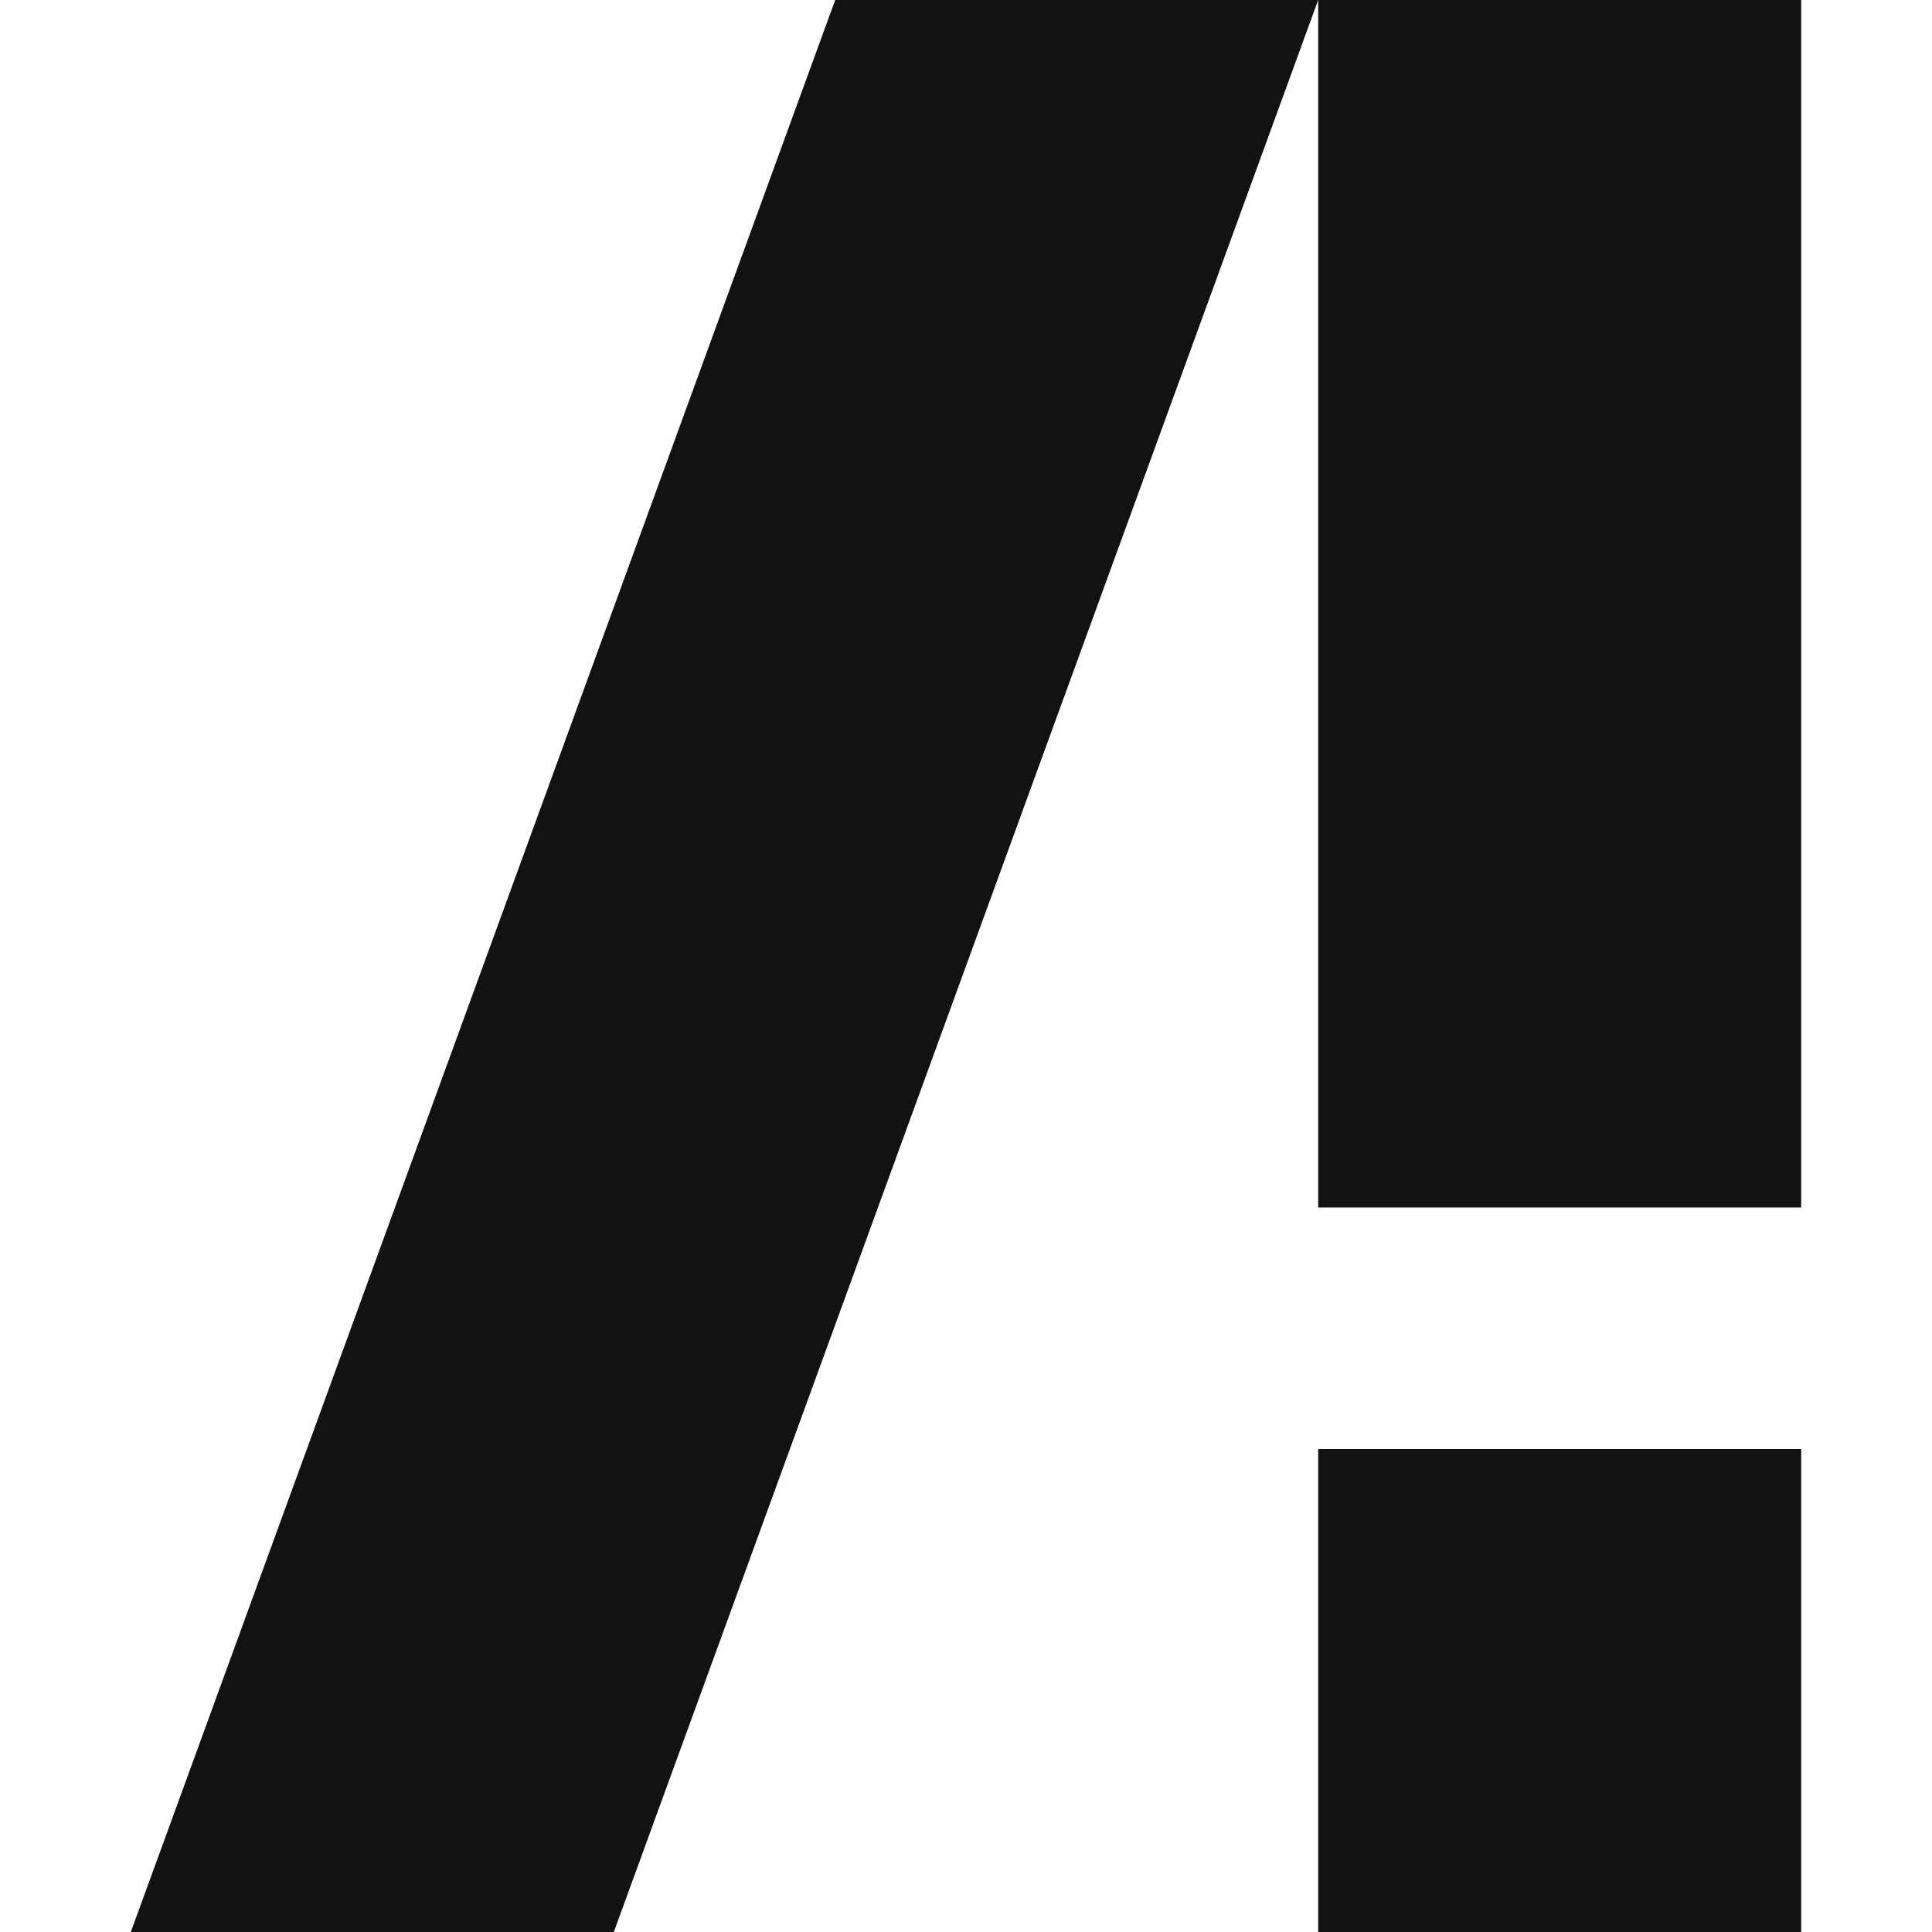
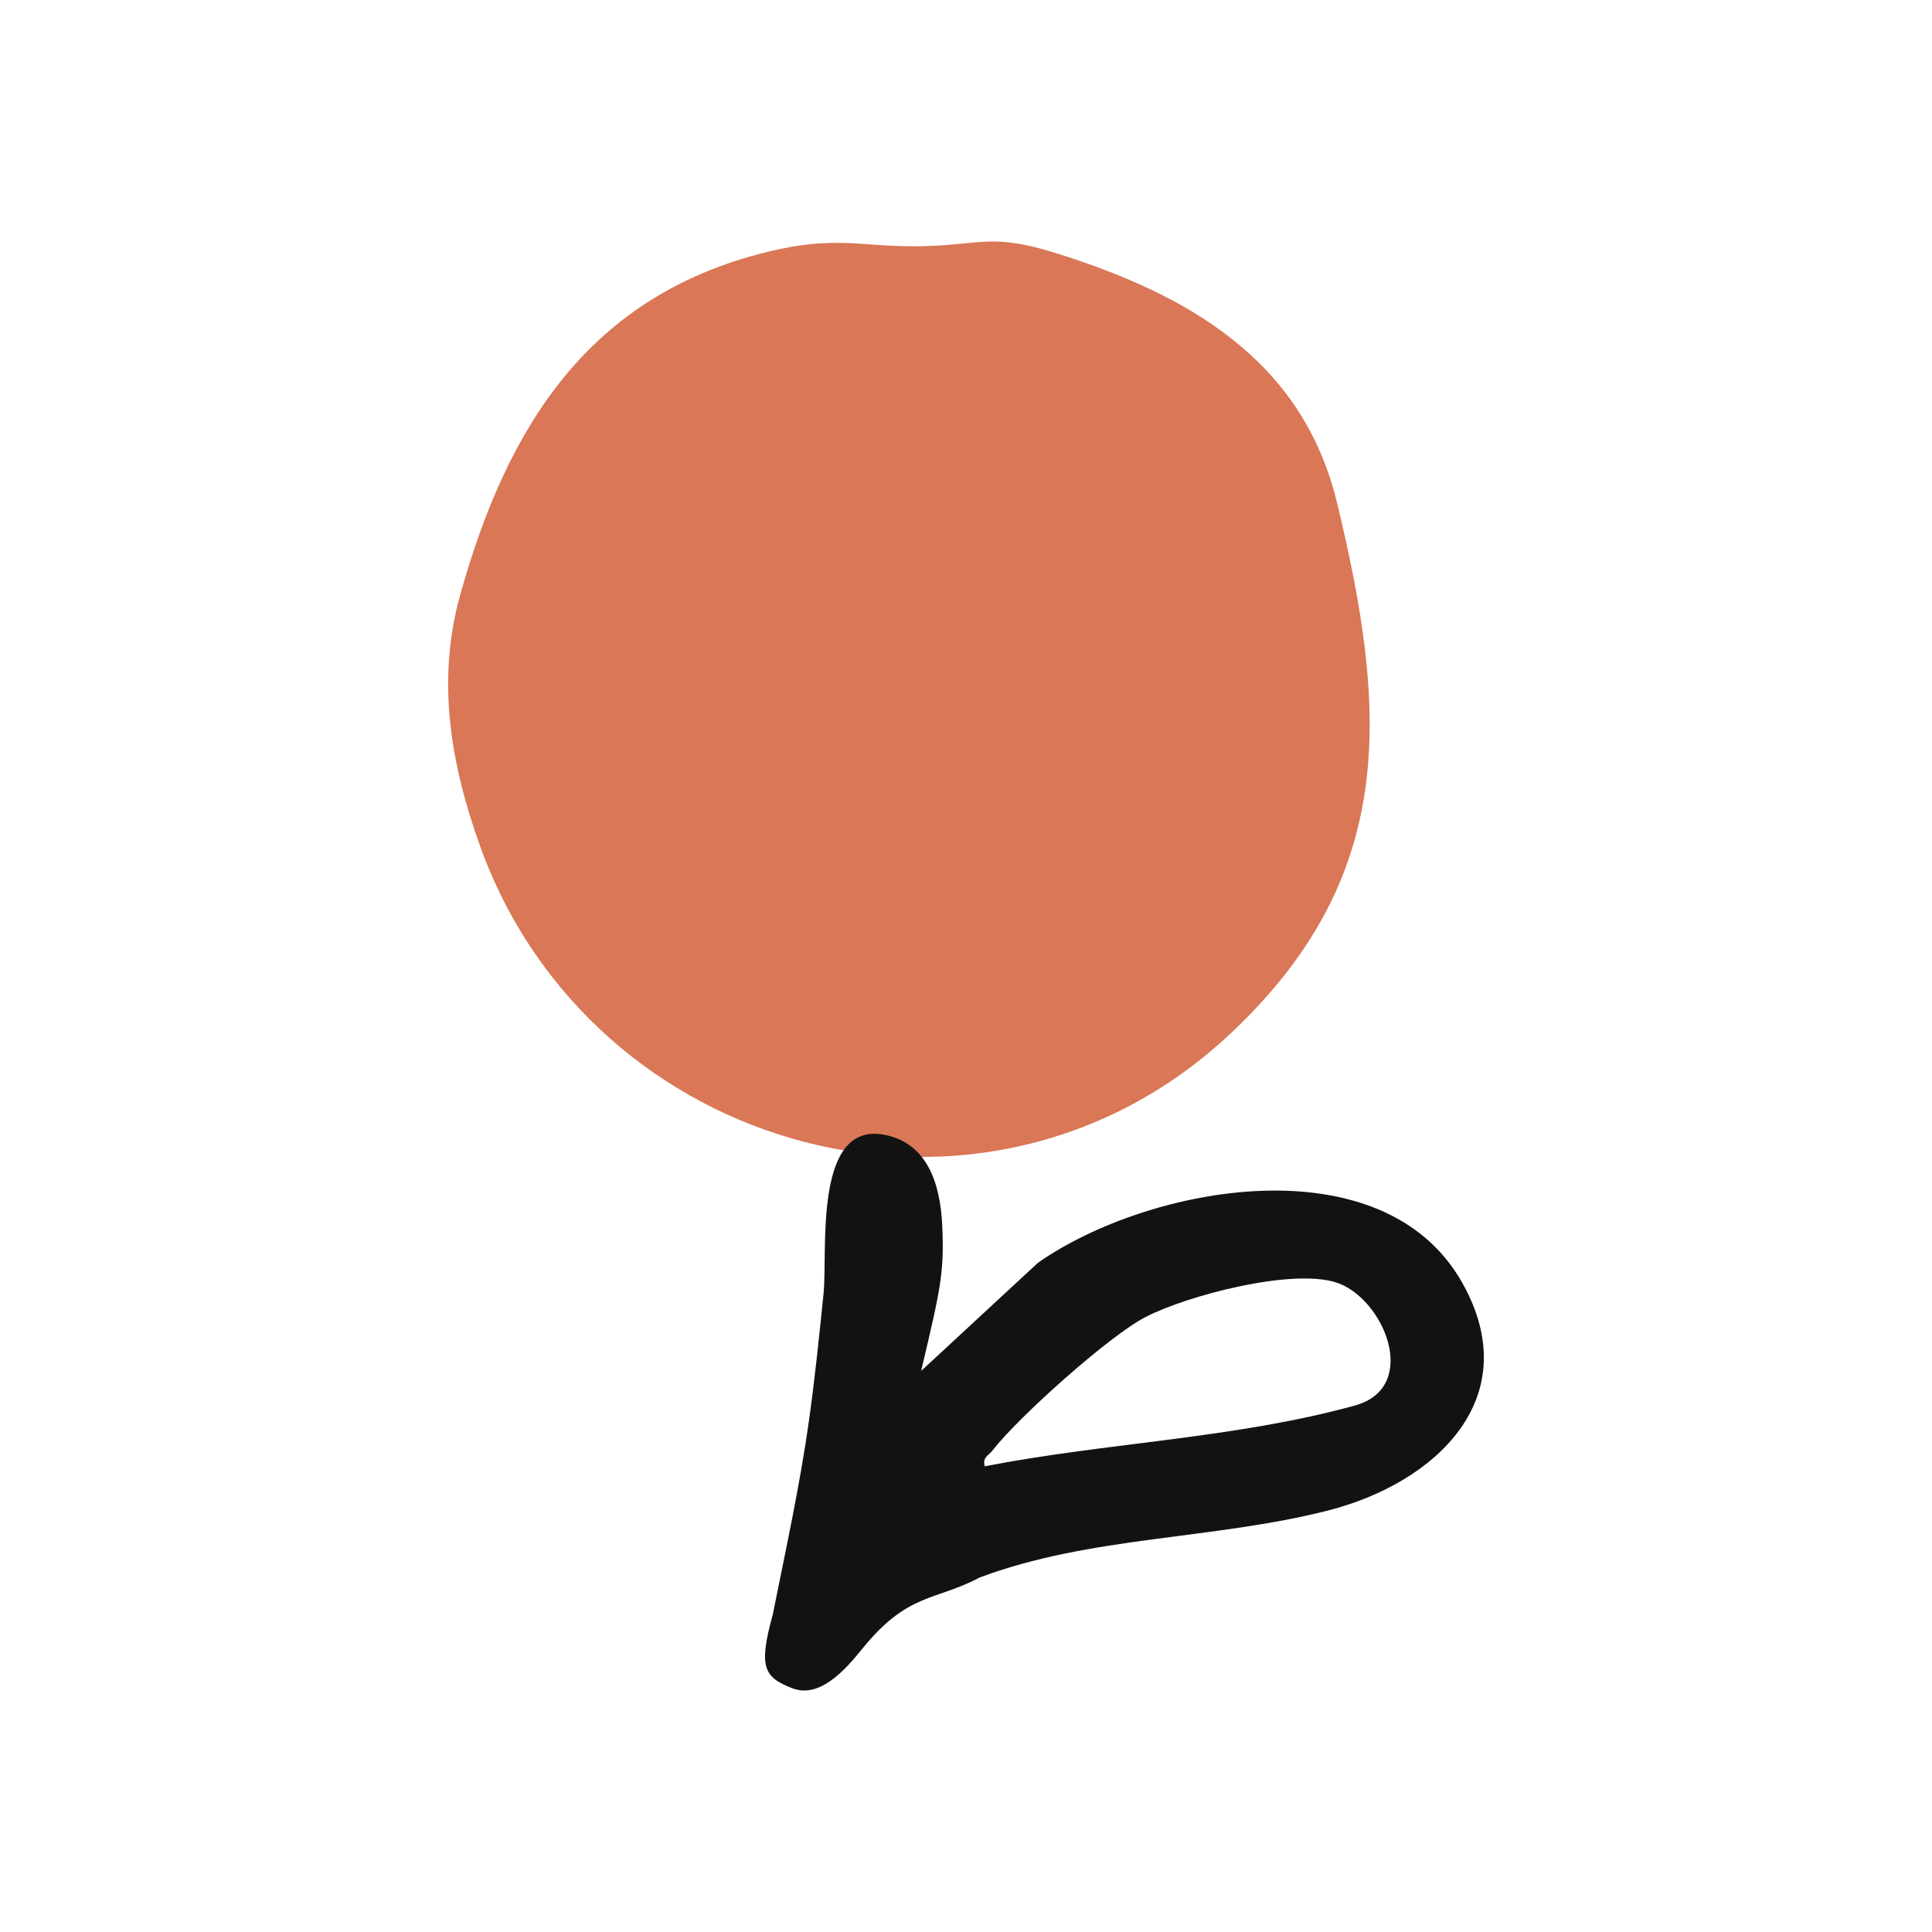
- <svg xmlns="http://www.w3.org/2000/svg" viewBox="0 0 384 384">
-   <polygon points="166,0 262,0 122,384 26,384" fill="hsl(0 0% 7%)" />
-   <rect x="262" y="0" width="96" height="240" fill="hsl(0 0% 7%)" />
-   <rect x="262" y="288" width="96" height="96" fill="hsl(0 0% 7%)" />
+ <svg xmlns="http://www.w3.org/2000/svg" width="2160" height="2160" viewBox="0 0 2160 2160" version="1.1" id="svg_1" style="fill: none; stroke: none">
+   <g transform="matrix(1.083496, 0, 0, 1.083496, -134.4556, 30.2122)" style="">
+     <g id="g_2" transform="matrix(2.428824, 0, 0, 2.428824, -1286.254, -575.0969)" style="">
+       <g id="g_3" transform="matrix(2.25, 0.0, 0.0, 2.25, 0.0, 0.0)" style="">
+         <g id="Group_1" transform="matrix(1.0, 0.0, 0.0, 1.0, 431.194, 241.397)" style="fill-opacity:1.0;fill:hsl(14.8 63.1% 59.6%);fill-rule:nonzero">
+           <path d="M 59.154,53.953 C 12.952,97.287 -61.532,76.924 -82.502,18.411 C -88.041,2.956 -90.736,-12.768 -86.228,-28.931 C -77.337,-60.811 -61.87,-85.533 -28.042,-93.745 C -14.916,-96.931 -10.525,-94.522 1.141,-94.781 C 12.259,-95.028 14.089,-97.287 26.355,-93.445 C 51.452,-85.583 72.834,-73.148 79.316,-46.406 C 88.952,-6.644 90.736,24.331 59.154,53.953 Z" id="Path_1" style="fill-opacity:1.0;fill:hsl(14.8 63.1% 59.6%);fill-rule:nonzero" />
+         </g>
+       </g>
+     </g>
+     <g id="g_4" transform="matrix(2.428824, 0, 0, 2.428824, -1286.254, -575.0969)" style="">
+       <g id="g_5" transform="matrix(2.25, 0.0, 0.0, 2.25, 0.0, 0.0)" style="">
+         <g id="g_6" transform="matrix(1.0, 0.0, 0.0, 1.0, 478.705, 479.105)" style="fill-opacity:1.0;fill:hsl(0 0% 7%);fill-rule:nonzero">
+           <path d="M -34.699 -102.11 C -11.534 -106.614 12.563 -107.334 35.291 -113.61 C 47.683 -117.145 40.58 -134.077 31.55 -136.858 C 23.063 -139.472 3.534 -134.365 -4.373 -130.274 C -11.216 -126.735 -28.456 -111.299 -33.211 -105.112 C -33.982 -104.109 -35.15 -103.843 -34.699 -102.11 Z M -35.704 -81.092 C -43.962 -76.685 -49.235 -78.314 -57.855 -67.605 C -61.305 -63.319 -66.031 -58.24 -71.076 -60.217 C -76.329 -62.275 -77.489 -64.107 -74.715 -74.106 C -72.282 -86.31 -69.613 -98.41 -67.877 -110.769 C -66.774 -118.62 -65.916 -126.951 -65.125 -134.778 C -64.331 -142.64 -67.128 -167.248 -53.671 -164.708 C -45.408 -163.148 -43.076 -155.248 -42.72 -147.59 C -42.301 -138.576 -43.093 -135.423 -46.704 -120.115 L -24.641 -140.541 C -3.702 -155.181 40.464 -163.388 55.462 -136.772 C 67.716 -115.027 50.4 -98.932 30.134 -93.766 C 8.419 -88.231 -14.777 -88.961 -35.704 -81.092 Z" id="path_7" style="fill-opacity:1.0;fill:hsl(0 0% 7%);fill-rule:nonzero" />
+         </g>
+       </g>
+     </g>
+   </g>
</svg>
